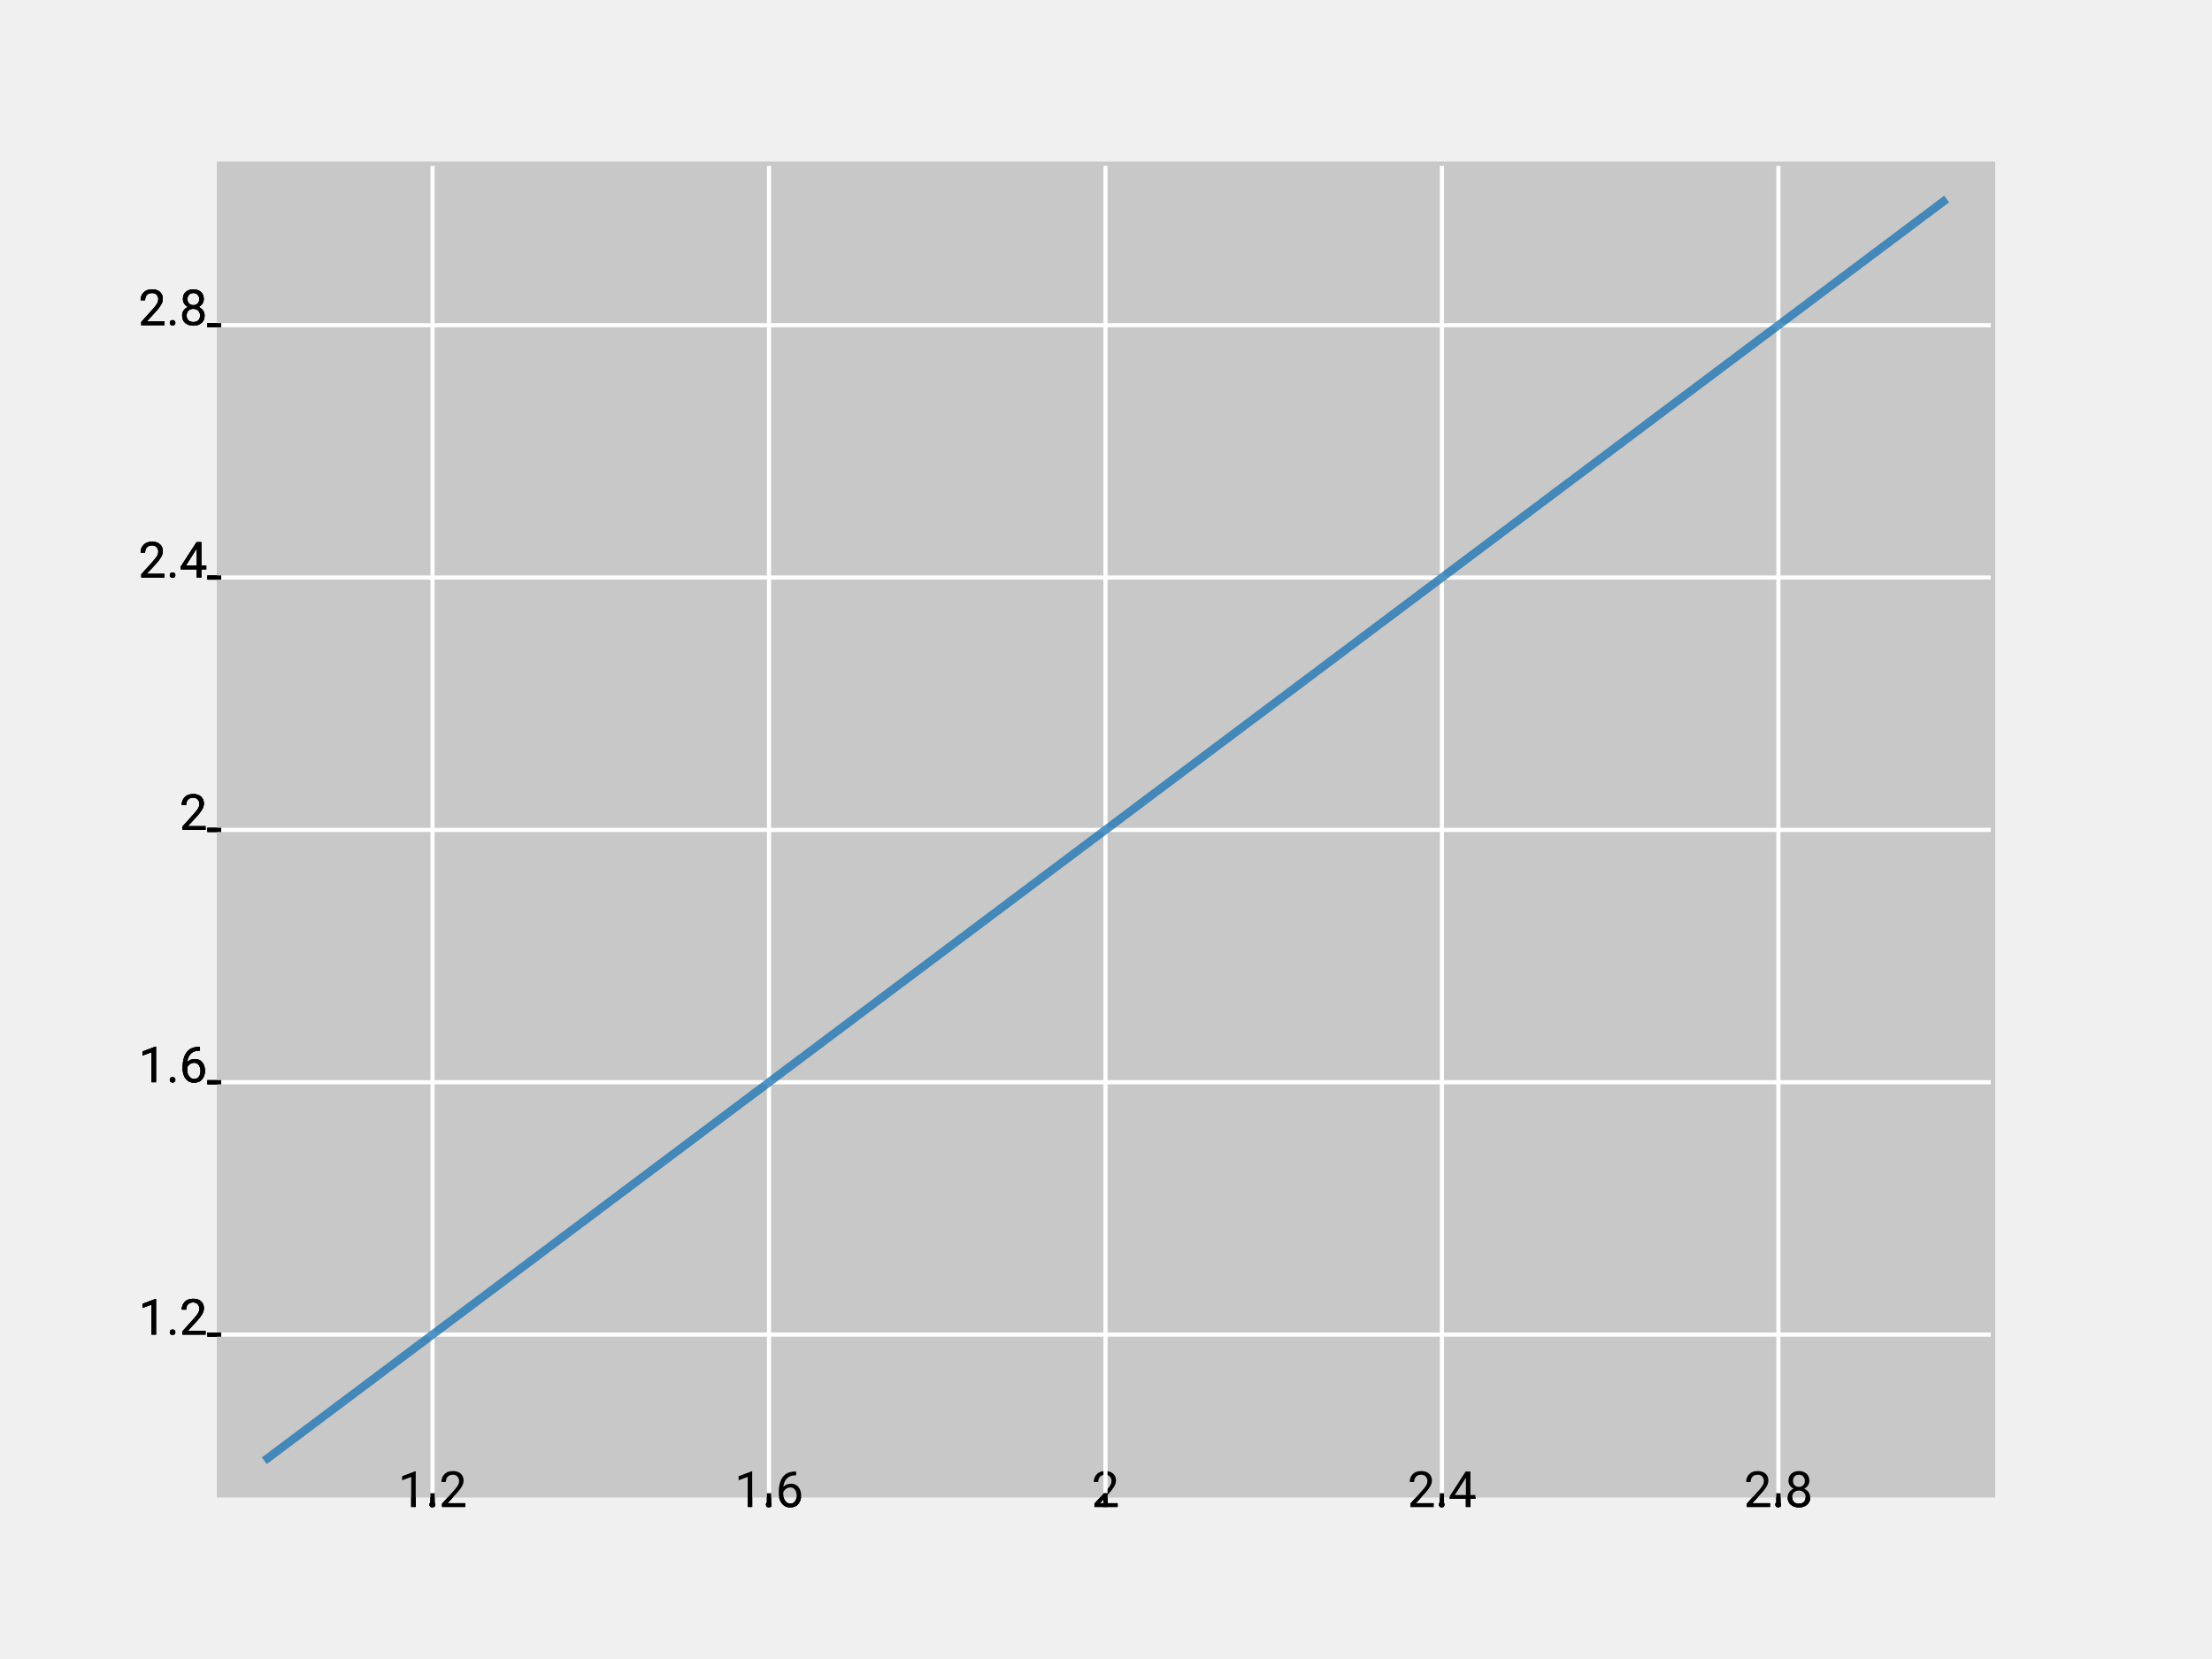
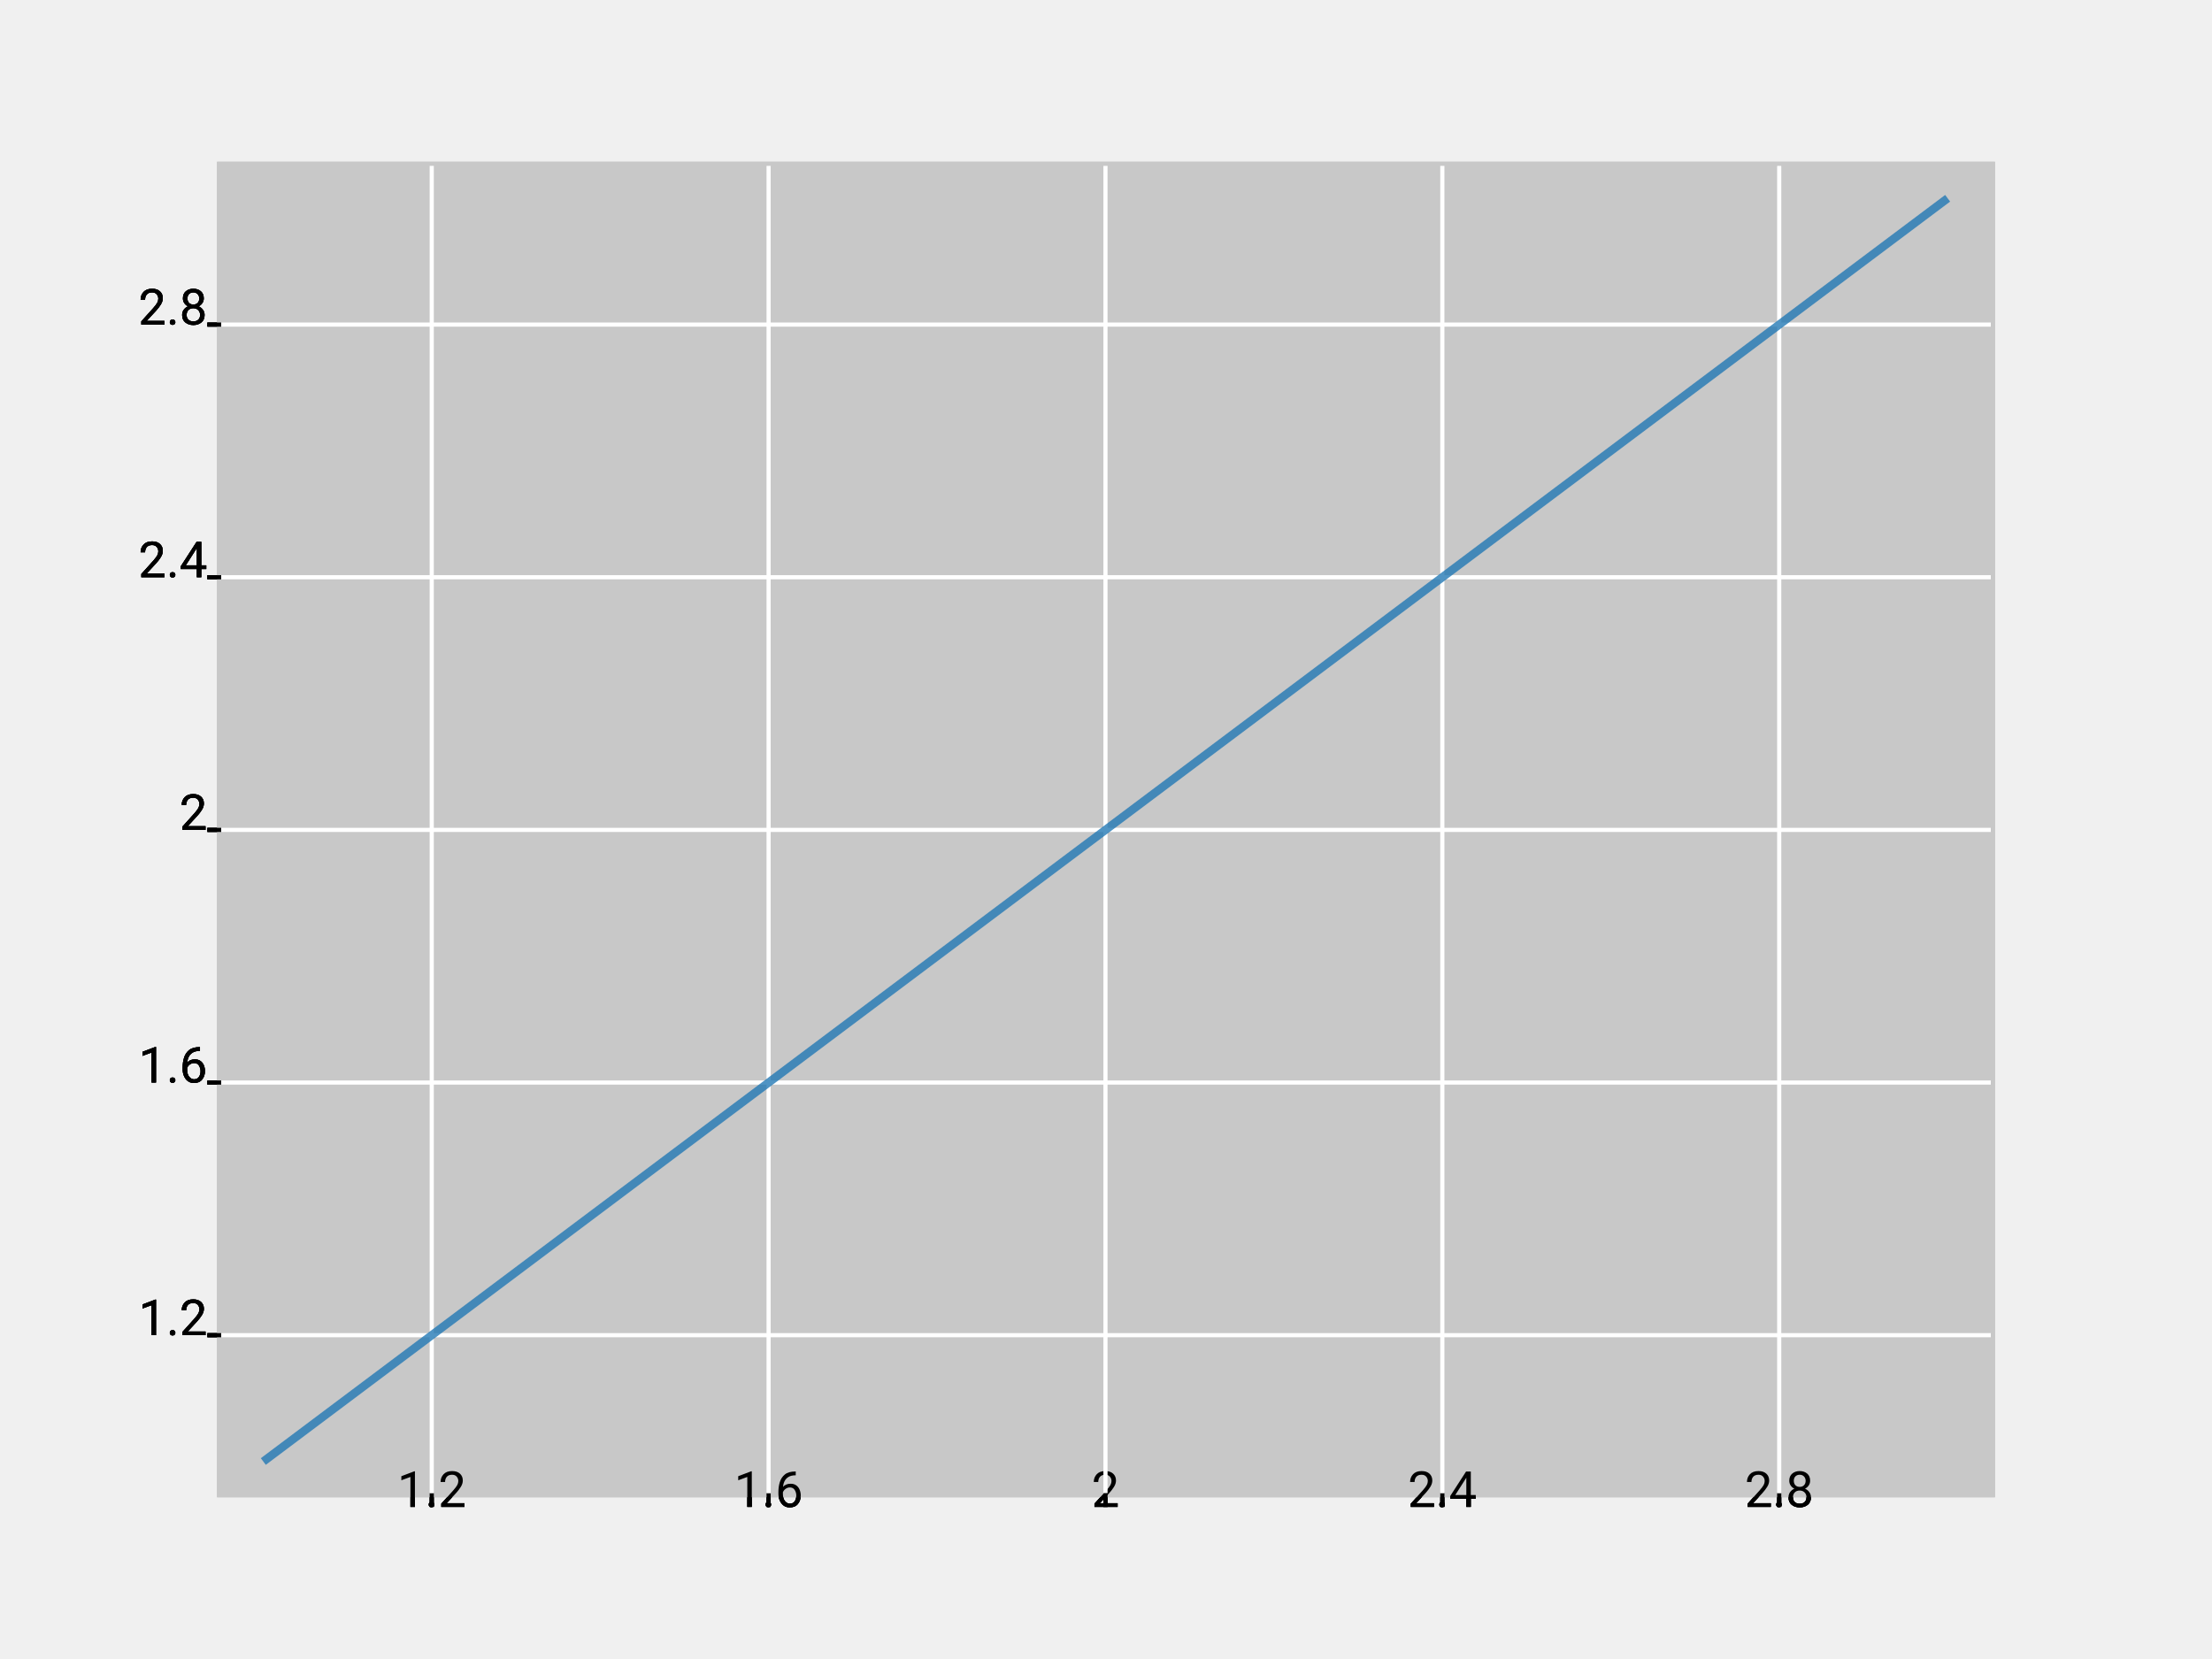
<svg xmlns="http://www.w3.org/2000/svg" width="800px" height="600px" version="1.1">
  <rect x="80" y="60" width="640" height="480" fill="#c8c8c8" fill-opacity="1" stroke="#c8c8c8" stroke-opacity="1" stroke-width="3">
</rect>
-   <text x="156.435" y="545" font-family="Roboto" font-size="18" text-anchor="middle" alignment-baseline="hanging" fill="#000000" fill-opacity="1">1.2</text>
-   <text x="278.122" y="545" font-family="Roboto" font-size="18" text-anchor="middle" alignment-baseline="hanging" fill="#000000" fill-opacity="1">1.6</text>
+   <text x="156.145" y="545" font-family="Roboto" font-size="18" text-anchor="middle" alignment-baseline="hanging" fill="#000000" fill-opacity="1">1.2</text>
+   <text x="277.977" y="545" font-family="Roboto" font-size="18" text-anchor="middle" alignment-baseline="hanging" fill="#000000" fill-opacity="1">1.6</text>
  <text x="399.81" y="545" font-family="Roboto" font-size="18" text-anchor="middle" alignment-baseline="hanging" fill="#000000" fill-opacity="1">2</text>
-   <text x="521.497" y="545" font-family="Roboto" font-size="18" text-anchor="middle" alignment-baseline="hanging" fill="#000000" fill-opacity="1">2.4</text>
-   <text x="643.184" y="545" font-family="Roboto" font-size="18" text-anchor="middle" alignment-baseline="hanging" fill="#000000" fill-opacity="1">2.8</text>
-   <text x="75" y="482.674" font-family="Roboto" font-size="18" text-anchor="end" alignment-baseline="middle" fill="#000000" fill-opacity="1">1.2</text>
-   <text x="75" y="391.408" font-family="Roboto" font-size="18" text-anchor="end" alignment-baseline="middle" fill="#000000" fill-opacity="1">1.6</text>
+   <text x="521.642" y="545" font-family="Roboto" font-size="18" text-anchor="middle" alignment-baseline="hanging" fill="#000000" fill-opacity="1">2.4</text>
+   <text x="643.474" y="545" font-family="Roboto" font-size="18" text-anchor="middle" alignment-baseline="hanging" fill="#000000" fill-opacity="1">2.8</text>
+   <text x="75" y="482.891" font-family="Roboto" font-size="18" text-anchor="end" alignment-baseline="middle" fill="#000000" fill-opacity="1">1.2</text>
+   <text x="75" y="391.517" font-family="Roboto" font-size="18" text-anchor="end" alignment-baseline="middle" fill="#000000" fill-opacity="1">1.6</text>
  <text x="75" y="300.143" font-family="Roboto" font-size="18" text-anchor="end" alignment-baseline="middle" fill="#000000" fill-opacity="1">2</text>
-   <text x="75" y="208.877" font-family="Roboto" font-size="18" text-anchor="end" alignment-baseline="middle" fill="#000000" fill-opacity="1">2.4</text>
-   <text x="75" y="117.612" font-family="Roboto" font-size="18" text-anchor="end" alignment-baseline="middle" fill="#000000" fill-opacity="1">2.8</text>
-   <path d=" M 156.435 545 L 156.435 540 M 278.122 545 L 278.122 540 M 399.81 545 L 399.81 540 M 521.497 545 L 521.497 540 M 643.184 545 L 643.184 540 M 75 482.674 L 80 482.674 M 75 391.408 L 80 391.408 M 75 300.143 L 80 300.143 M 75 208.877 L 80 208.877 M 75 117.612 L 80 117.612" stroke="#000000" stroke-opacity="1" stroke-width="1.5" fill-opacity="0" />
-   <path d=" M 156.435 60 L 156.435 540 M 278.122 60 L 278.122 540 M 399.81 60 L 399.81 540 M 521.497 60 L 521.497 540 M 643.184 60 L 643.184 540 M 80 482.674 L 720 482.674 M 80 391.408 L 720 391.408 M 80 300.143 L 720 300.143 M 80 208.877 L 720 208.877 M 80 117.612 L 720 117.612" stroke="#ffffff" stroke-opacity="1" stroke-width="1.5" fill-opacity="0" />
-   <path stroke="#1f77b4" stroke-opacity="0.784" stroke-width="3" fill-opacity="0" d=" M 95.592 528.306 L 399.81 300.143 L 704.028 71.979">
-     <animate attributeName="d" repeatCount="indefinite" begin="0s" dur="0s" values=" M 95.592 528.306 L 399.81 300.143 L 704.028 71.979" keyTimes="-nan" />
-   </path>
-   <circle cx="95.59" cy="528.3" r="6" fill="#1f77b4" fill-opacity="0" stroke="#000000" stroke-opacity="0" stroke-width="3">
- </circle>
-   <circle cx="399.8" cy="300.1" r="6" fill="#1f77b4" fill-opacity="0" stroke="#000000" stroke-opacity="0" stroke-width="3">
- </circle>
-   <circle cx="704" cy="71.98" r="6" fill="#1f77b4" fill-opacity="0" stroke="#000000" stroke-opacity="0" stroke-width="3">
- </circle>
+   <text x="75" y="208.769" font-family="Roboto" font-size="18" text-anchor="end" alignment-baseline="middle" fill="#000000" fill-opacity="1">2.4</text>
+   <text x="75" y="117.394" font-family="Roboto" font-size="18" text-anchor="end" alignment-baseline="middle" fill="#000000" fill-opacity="1">2.8</text>
+   <path d=" M 156.145 545 L 156.145 540 M 277.977 545 L 277.977 540 M 399.81 545 L 399.81 540 M 521.642 545 L 521.642 540 M 643.474 545 L 643.474 540 M 75 482.891 L 80 482.891 M 75 391.517 L 80 391.517 M 75 300.143 L 80 300.143 M 75 208.769 L 80 208.769 M 75 117.394 L 80 117.394" stroke="#000000" stroke-opacity="1" stroke-width="1.5" fill-opacity="0" />
+   <path d=" M 156.145 60 L 156.145 540 M 277.977 60 L 277.977 540 M 399.81 60 L 399.81 540 M 521.642 60 L 521.642 540 M 643.474 60 L 643.474 540 M 80 482.891 L 720 482.891 M 80 391.517 L 720 391.517 M 80 300.143 L 720 300.143 M 80 208.769 L 720 208.769 M 80 117.394 L 720 117.394" stroke="#ffffff" stroke-opacity="1" stroke-width="1.5" fill-opacity="0" />
+   <path d=" M 95.229 528.578 L 399.81 300.143 L 704.39 71.707" stroke="#1f77b4" stroke-opacity="0.784" stroke-width="3" fill-opacity="0" />
  <rect x="80" y="60" width="640" height="480" fill="#c8c8c8" fill-opacity="1" stroke="#c8c8c8" stroke-opacity="1" stroke-width="3">
</rect>
-   <text x="156.435" y="545" font-family="Roboto" font-size="18" text-anchor="middle" alignment-baseline="hanging" fill="#000000" fill-opacity="1">1.2</text>
-   <text x="278.122" y="545" font-family="Roboto" font-size="18" text-anchor="middle" alignment-baseline="hanging" fill="#000000" fill-opacity="1">1.6</text>
+   <text x="156.145" y="545" font-family="Roboto" font-size="18" text-anchor="middle" alignment-baseline="hanging" fill="#000000" fill-opacity="1">1.2</text>
+   <text x="277.977" y="545" font-family="Roboto" font-size="18" text-anchor="middle" alignment-baseline="hanging" fill="#000000" fill-opacity="1">1.6</text>
  <text x="399.81" y="545" font-family="Roboto" font-size="18" text-anchor="middle" alignment-baseline="hanging" fill="#000000" fill-opacity="1">2</text>
-   <text x="521.497" y="545" font-family="Roboto" font-size="18" text-anchor="middle" alignment-baseline="hanging" fill="#000000" fill-opacity="1">2.4</text>
-   <text x="643.184" y="545" font-family="Roboto" font-size="18" text-anchor="middle" alignment-baseline="hanging" fill="#000000" fill-opacity="1">2.8</text>
-   <text x="75" y="482.674" font-family="Roboto" font-size="18" text-anchor="end" alignment-baseline="middle" fill="#000000" fill-opacity="1">1.2</text>
-   <text x="75" y="391.408" font-family="Roboto" font-size="18" text-anchor="end" alignment-baseline="middle" fill="#000000" fill-opacity="1">1.6</text>
+   <text x="521.642" y="545" font-family="Roboto" font-size="18" text-anchor="middle" alignment-baseline="hanging" fill="#000000" fill-opacity="1">2.4</text>
+   <text x="643.474" y="545" font-family="Roboto" font-size="18" text-anchor="middle" alignment-baseline="hanging" fill="#000000" fill-opacity="1">2.8</text>
+   <text x="75" y="482.891" font-family="Roboto" font-size="18" text-anchor="end" alignment-baseline="middle" fill="#000000" fill-opacity="1">1.2</text>
+   <text x="75" y="391.517" font-family="Roboto" font-size="18" text-anchor="end" alignment-baseline="middle" fill="#000000" fill-opacity="1">1.6</text>
  <text x="75" y="300.143" font-family="Roboto" font-size="18" text-anchor="end" alignment-baseline="middle" fill="#000000" fill-opacity="1">2</text>
-   <text x="75" y="208.877" font-family="Roboto" font-size="18" text-anchor="end" alignment-baseline="middle" fill="#000000" fill-opacity="1">2.4</text>
-   <text x="75" y="117.612" font-family="Roboto" font-size="18" text-anchor="end" alignment-baseline="middle" fill="#000000" fill-opacity="1">2.8</text>
-   <path d=" M 156.435 545 L 156.435 540 M 278.122 545 L 278.122 540 M 399.81 545 L 399.81 540 M 521.497 545 L 521.497 540 M 643.184 545 L 643.184 540 M 75 482.674 L 80 482.674 M 75 391.408 L 80 391.408 M 75 300.143 L 80 300.143 M 75 208.877 L 80 208.877 M 75 117.612 L 80 117.612" stroke="#000000" stroke-opacity="1" stroke-width="1.5" fill-opacity="0" />
-   <path d=" M 156.435 60 L 156.435 540 M 278.122 60 L 278.122 540 M 399.81 60 L 399.81 540 M 521.497 60 L 521.497 540 M 643.184 60 L 643.184 540 M 80 482.674 L 720 482.674 M 80 391.408 L 720 391.408 M 80 300.143 L 720 300.143 M 80 208.877 L 720 208.877 M 80 117.612 L 720 117.612" stroke="#ffffff" stroke-opacity="1" stroke-width="1.5" fill-opacity="0" />
-   <path stroke="#1f77b4" stroke-opacity="0.784" stroke-width="3" fill-opacity="0" d=" M 95.592 528.306 L 399.81 300.143 L 704.028 71.979">
-     <animate attributeName="d" repeatCount="indefinite" begin="0s" dur="0s" values=" M 95.592 528.306 L 399.81 300.143 L 704.028 71.979" keyTimes="-nan" />
-   </path>
-   <circle cx="95.59" cy="528.3" r="6" fill="#1f77b4" fill-opacity="0" stroke="#000000" stroke-opacity="0" stroke-width="3">
- </circle>
-   <circle cx="399.8" cy="300.1" r="6" fill="#1f77b4" fill-opacity="0" stroke="#000000" stroke-opacity="0" stroke-width="3">
- </circle>
-   <circle cx="704" cy="71.98" r="6" fill="#1f77b4" fill-opacity="0" stroke="#000000" stroke-opacity="0" stroke-width="3">
- </circle>
+   <text x="75" y="208.769" font-family="Roboto" font-size="18" text-anchor="end" alignment-baseline="middle" fill="#000000" fill-opacity="1">2.4</text>
+   <text x="75" y="117.394" font-family="Roboto" font-size="18" text-anchor="end" alignment-baseline="middle" fill="#000000" fill-opacity="1">2.8</text>
+   <path d=" M 156.145 545 L 156.145 540 M 277.977 545 L 277.977 540 M 399.81 545 L 399.81 540 M 521.642 545 L 521.642 540 M 643.474 545 L 643.474 540 M 75 482.891 L 80 482.891 M 75 391.517 L 80 391.517 M 75 300.143 L 80 300.143 M 75 208.769 L 80 208.769 M 75 117.394 L 80 117.394" stroke="#000000" stroke-opacity="1" stroke-width="1.5" fill-opacity="0" />
+   <path d=" M 156.145 60 L 156.145 540 M 277.977 60 L 277.977 540 M 399.81 60 L 399.81 540 M 521.642 60 L 521.642 540 M 643.474 60 L 643.474 540 M 80 482.891 L 720 482.891 M 80 391.517 L 720 391.517 M 80 300.143 L 720 300.143 M 80 208.769 L 720 208.769 M 80 117.394 L 720 117.394" stroke="#ffffff" stroke-opacity="1" stroke-width="1.5" fill-opacity="0" />
+   <path d=" M 95.229 528.578 L 399.81 300.143 L 704.39 71.707" stroke="#1f77b4" stroke-opacity="0.784" stroke-width="3" fill-opacity="0" />
  <rect x="80" y="60" width="640" height="480" fill="#c8c8c8" fill-opacity="1" stroke="#c8c8c8" stroke-opacity="1" stroke-width="3">
</rect>
-   <text x="156.435" y="545" font-family="Roboto" font-size="18" text-anchor="middle" alignment-baseline="hanging" fill="#000000" fill-opacity="1">1.2</text>
-   <text x="278.122" y="545" font-family="Roboto" font-size="18" text-anchor="middle" alignment-baseline="hanging" fill="#000000" fill-opacity="1">1.6</text>
+   <text x="156.145" y="545" font-family="Roboto" font-size="18" text-anchor="middle" alignment-baseline="hanging" fill="#000000" fill-opacity="1">1.2</text>
+   <text x="277.977" y="545" font-family="Roboto" font-size="18" text-anchor="middle" alignment-baseline="hanging" fill="#000000" fill-opacity="1">1.6</text>
  <text x="399.81" y="545" font-family="Roboto" font-size="18" text-anchor="middle" alignment-baseline="hanging" fill="#000000" fill-opacity="1">2</text>
-   <text x="521.497" y="545" font-family="Roboto" font-size="18" text-anchor="middle" alignment-baseline="hanging" fill="#000000" fill-opacity="1">2.4</text>
-   <text x="643.184" y="545" font-family="Roboto" font-size="18" text-anchor="middle" alignment-baseline="hanging" fill="#000000" fill-opacity="1">2.8</text>
-   <text x="75" y="482.674" font-family="Roboto" font-size="18" text-anchor="end" alignment-baseline="middle" fill="#000000" fill-opacity="1">1.2</text>
-   <text x="75" y="391.408" font-family="Roboto" font-size="18" text-anchor="end" alignment-baseline="middle" fill="#000000" fill-opacity="1">1.6</text>
+   <text x="521.642" y="545" font-family="Roboto" font-size="18" text-anchor="middle" alignment-baseline="hanging" fill="#000000" fill-opacity="1">2.4</text>
+   <text x="643.474" y="545" font-family="Roboto" font-size="18" text-anchor="middle" alignment-baseline="hanging" fill="#000000" fill-opacity="1">2.8</text>
+   <text x="75" y="482.891" font-family="Roboto" font-size="18" text-anchor="end" alignment-baseline="middle" fill="#000000" fill-opacity="1">1.2</text>
+   <text x="75" y="391.517" font-family="Roboto" font-size="18" text-anchor="end" alignment-baseline="middle" fill="#000000" fill-opacity="1">1.6</text>
  <text x="75" y="300.143" font-family="Roboto" font-size="18" text-anchor="end" alignment-baseline="middle" fill="#000000" fill-opacity="1">2</text>
-   <text x="75" y="208.877" font-family="Roboto" font-size="18" text-anchor="end" alignment-baseline="middle" fill="#000000" fill-opacity="1">2.4</text>
-   <text x="75" y="117.612" font-family="Roboto" font-size="18" text-anchor="end" alignment-baseline="middle" fill="#000000" fill-opacity="1">2.8</text>
-   <path d=" M 156.435 545 L 156.435 540 M 278.122 545 L 278.122 540 M 399.81 545 L 399.81 540 M 521.497 545 L 521.497 540 M 643.184 545 L 643.184 540 M 75 482.674 L 80 482.674 M 75 391.408 L 80 391.408 M 75 300.143 L 80 300.143 M 75 208.877 L 80 208.877 M 75 117.612 L 80 117.612" stroke="#000000" stroke-opacity="1" stroke-width="1.5" fill-opacity="0" />
-   <path d=" M 156.435 60 L 156.435 540 M 278.122 60 L 278.122 540 M 399.81 60 L 399.81 540 M 521.497 60 L 521.497 540 M 643.184 60 L 643.184 540 M 80 482.674 L 720 482.674 M 80 391.408 L 720 391.408 M 80 300.143 L 720 300.143 M 80 208.877 L 720 208.877 M 80 117.612 L 720 117.612" stroke="#ffffff" stroke-opacity="1" stroke-width="1.5" fill-opacity="0" />
-   <path stroke="#1f77b4" stroke-opacity="0.784" stroke-width="3" fill-opacity="0" d=" M 95.592 528.306 L 399.81 300.143 L 704.028 71.979">
-     <animate attributeName="d" repeatCount="indefinite" begin="0s" dur="0s" values=" M 95.592 528.306 L 399.81 300.143 L 704.028 71.979" keyTimes="-nan" />
-   </path>
-   <circle cx="95.59" cy="528.3" r="6" fill="#1f77b4" fill-opacity="0" stroke="#000000" stroke-opacity="0" stroke-width="3">
- </circle>
-   <circle cx="399.8" cy="300.1" r="6" fill="#1f77b4" fill-opacity="0" stroke="#000000" stroke-opacity="0" stroke-width="3">
- </circle>
-   <circle cx="704" cy="71.98" r="6" fill="#1f77b4" fill-opacity="0" stroke="#000000" stroke-opacity="0" stroke-width="3">
- </circle>
+   <text x="75" y="208.769" font-family="Roboto" font-size="18" text-anchor="end" alignment-baseline="middle" fill="#000000" fill-opacity="1">2.4</text>
+   <text x="75" y="117.394" font-family="Roboto" font-size="18" text-anchor="end" alignment-baseline="middle" fill="#000000" fill-opacity="1">2.8</text>
+   <path d=" M 156.145 545 L 156.145 540 M 277.977 545 L 277.977 540 M 399.81 545 L 399.81 540 M 521.642 545 L 521.642 540 M 643.474 545 L 643.474 540 M 75 482.891 L 80 482.891 M 75 391.517 L 80 391.517 M 75 300.143 L 80 300.143 M 75 208.769 L 80 208.769 M 75 117.394 L 80 117.394" stroke="#000000" stroke-opacity="1" stroke-width="1.5" fill-opacity="0" />
+   <path d=" M 156.145 60 L 156.145 540 M 277.977 60 L 277.977 540 M 399.81 60 L 399.81 540 M 521.642 60 L 521.642 540 M 643.474 60 L 643.474 540 M 80 482.891 L 720 482.891 M 80 391.517 L 720 391.517 M 80 300.143 L 720 300.143 M 80 208.769 L 720 208.769 M 80 117.394 L 720 117.394" stroke="#ffffff" stroke-opacity="1" stroke-width="1.5" fill-opacity="0" />
+   <path d=" M 95.229 528.578 L 399.81 300.143 L 704.39 71.707" stroke="#1f77b4" stroke-opacity="0.784" stroke-width="3" fill-opacity="0" />
</svg>
